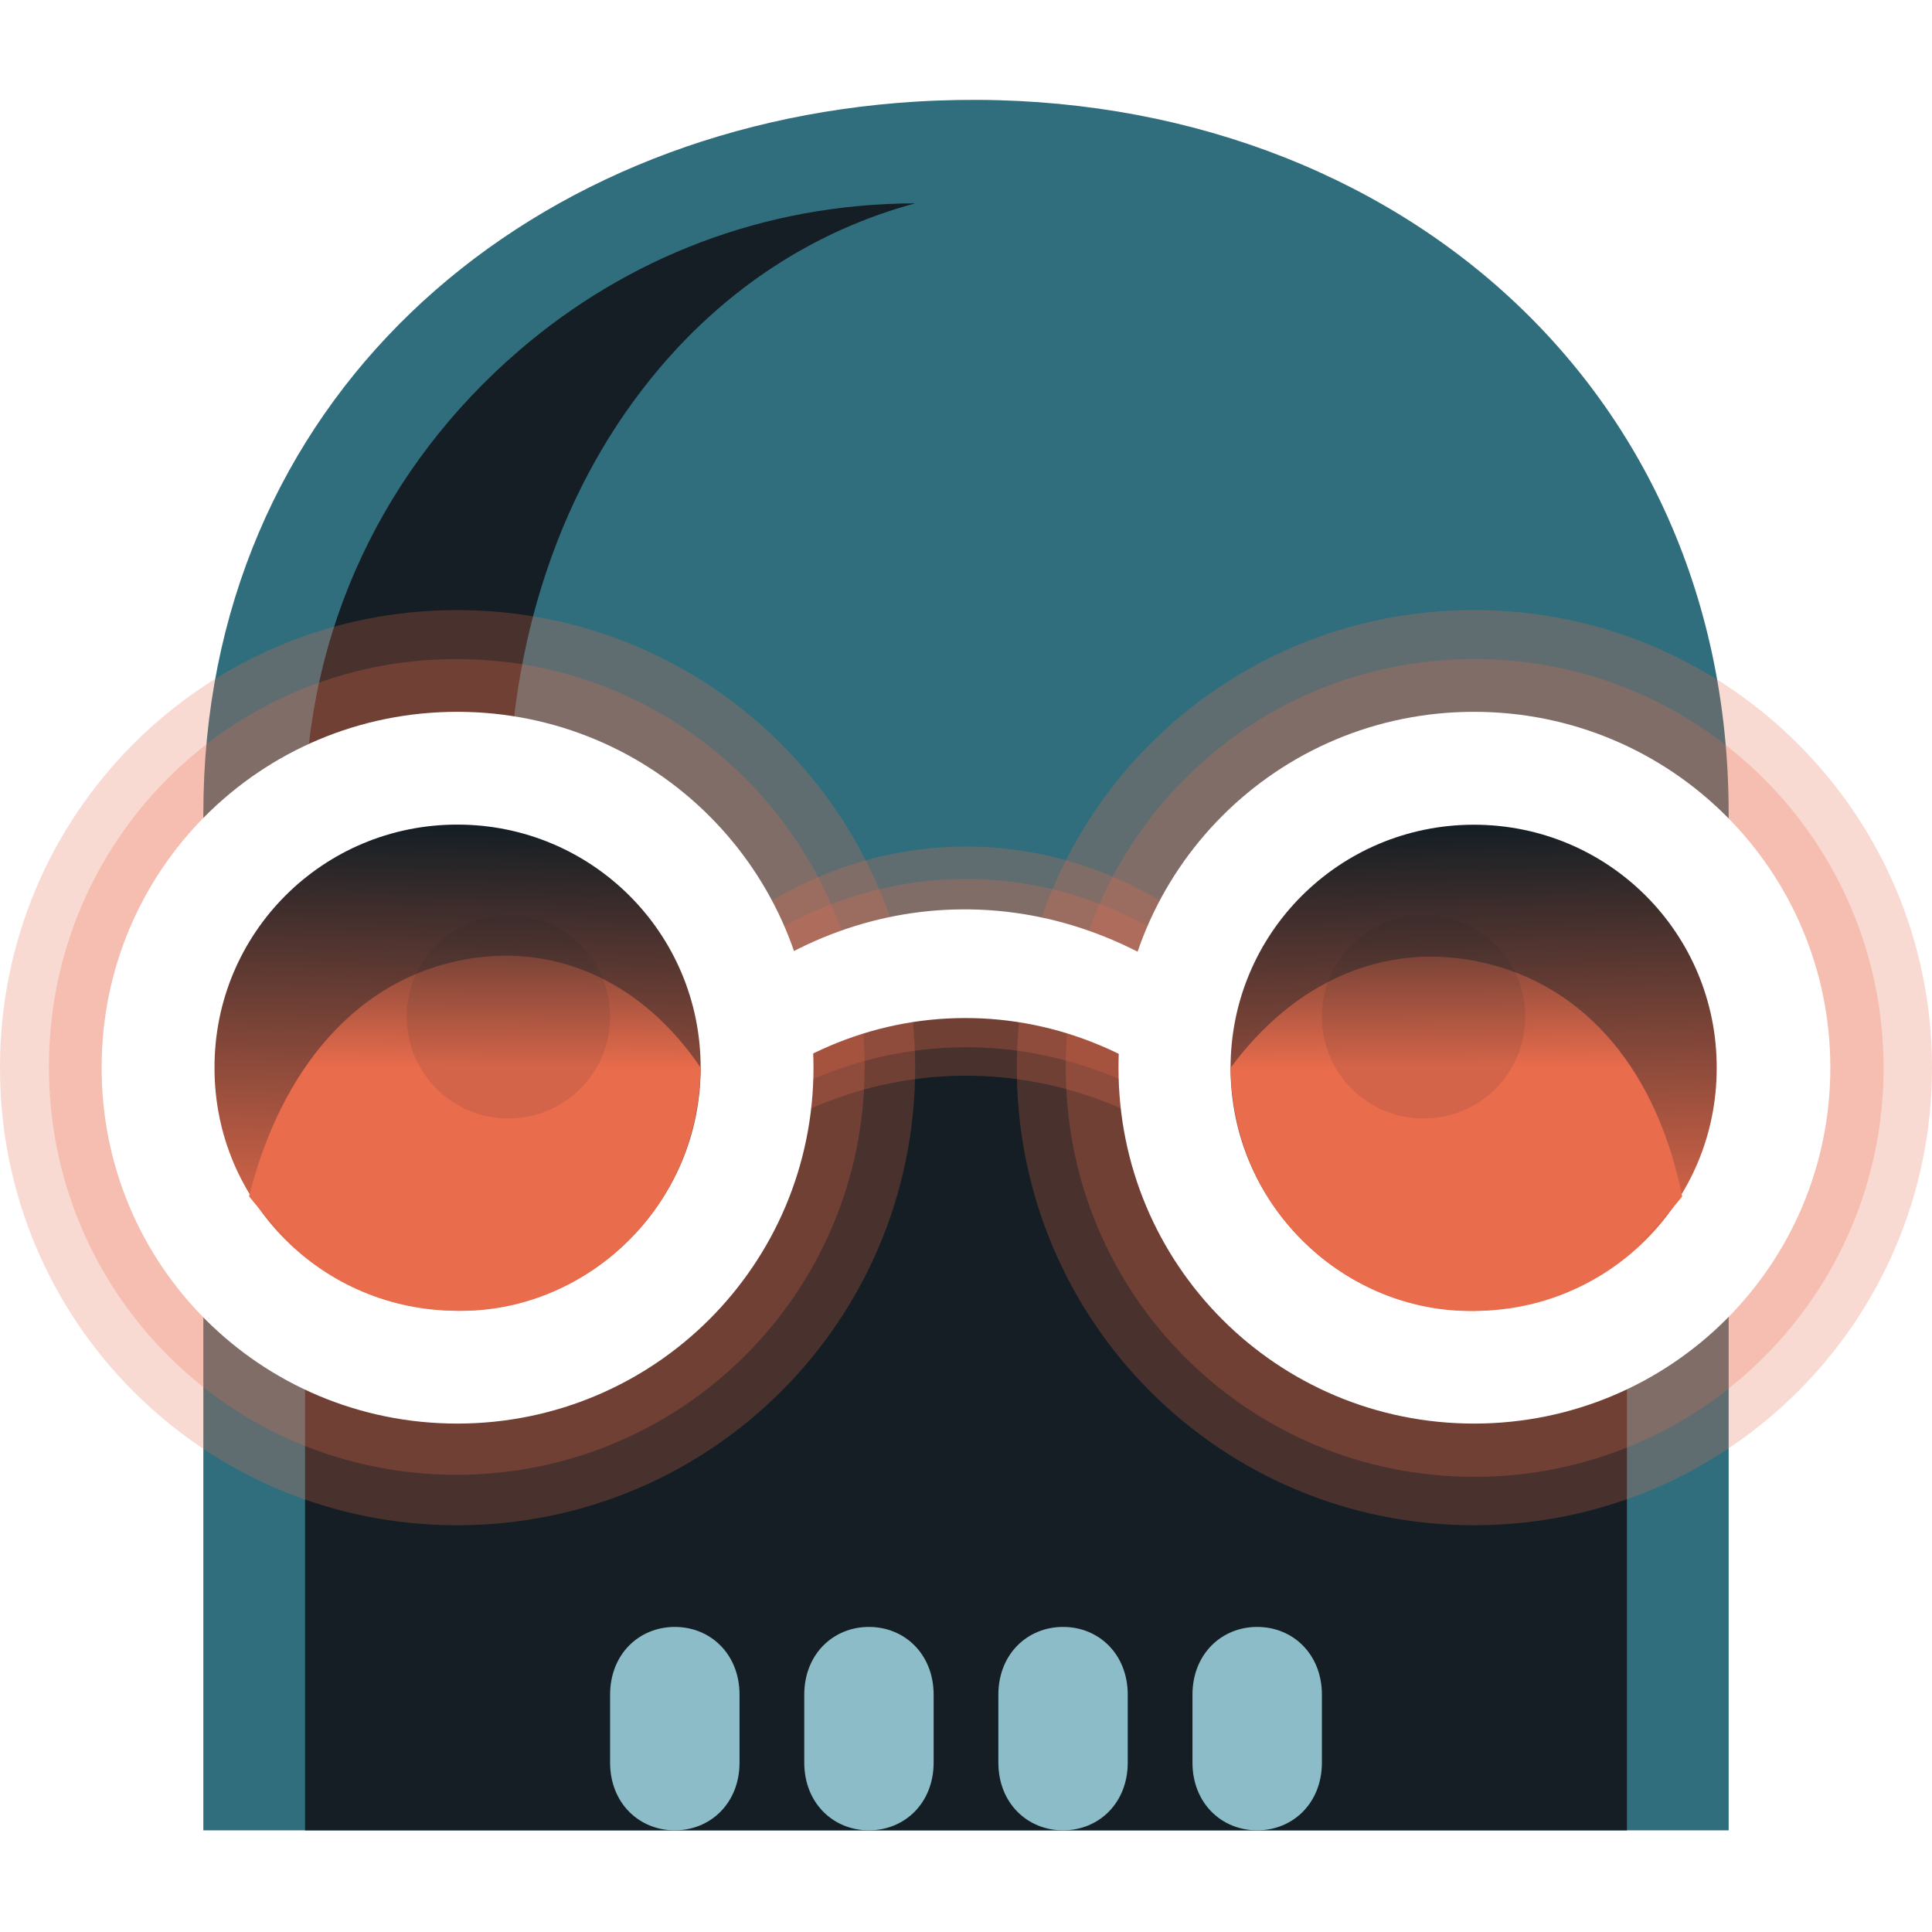
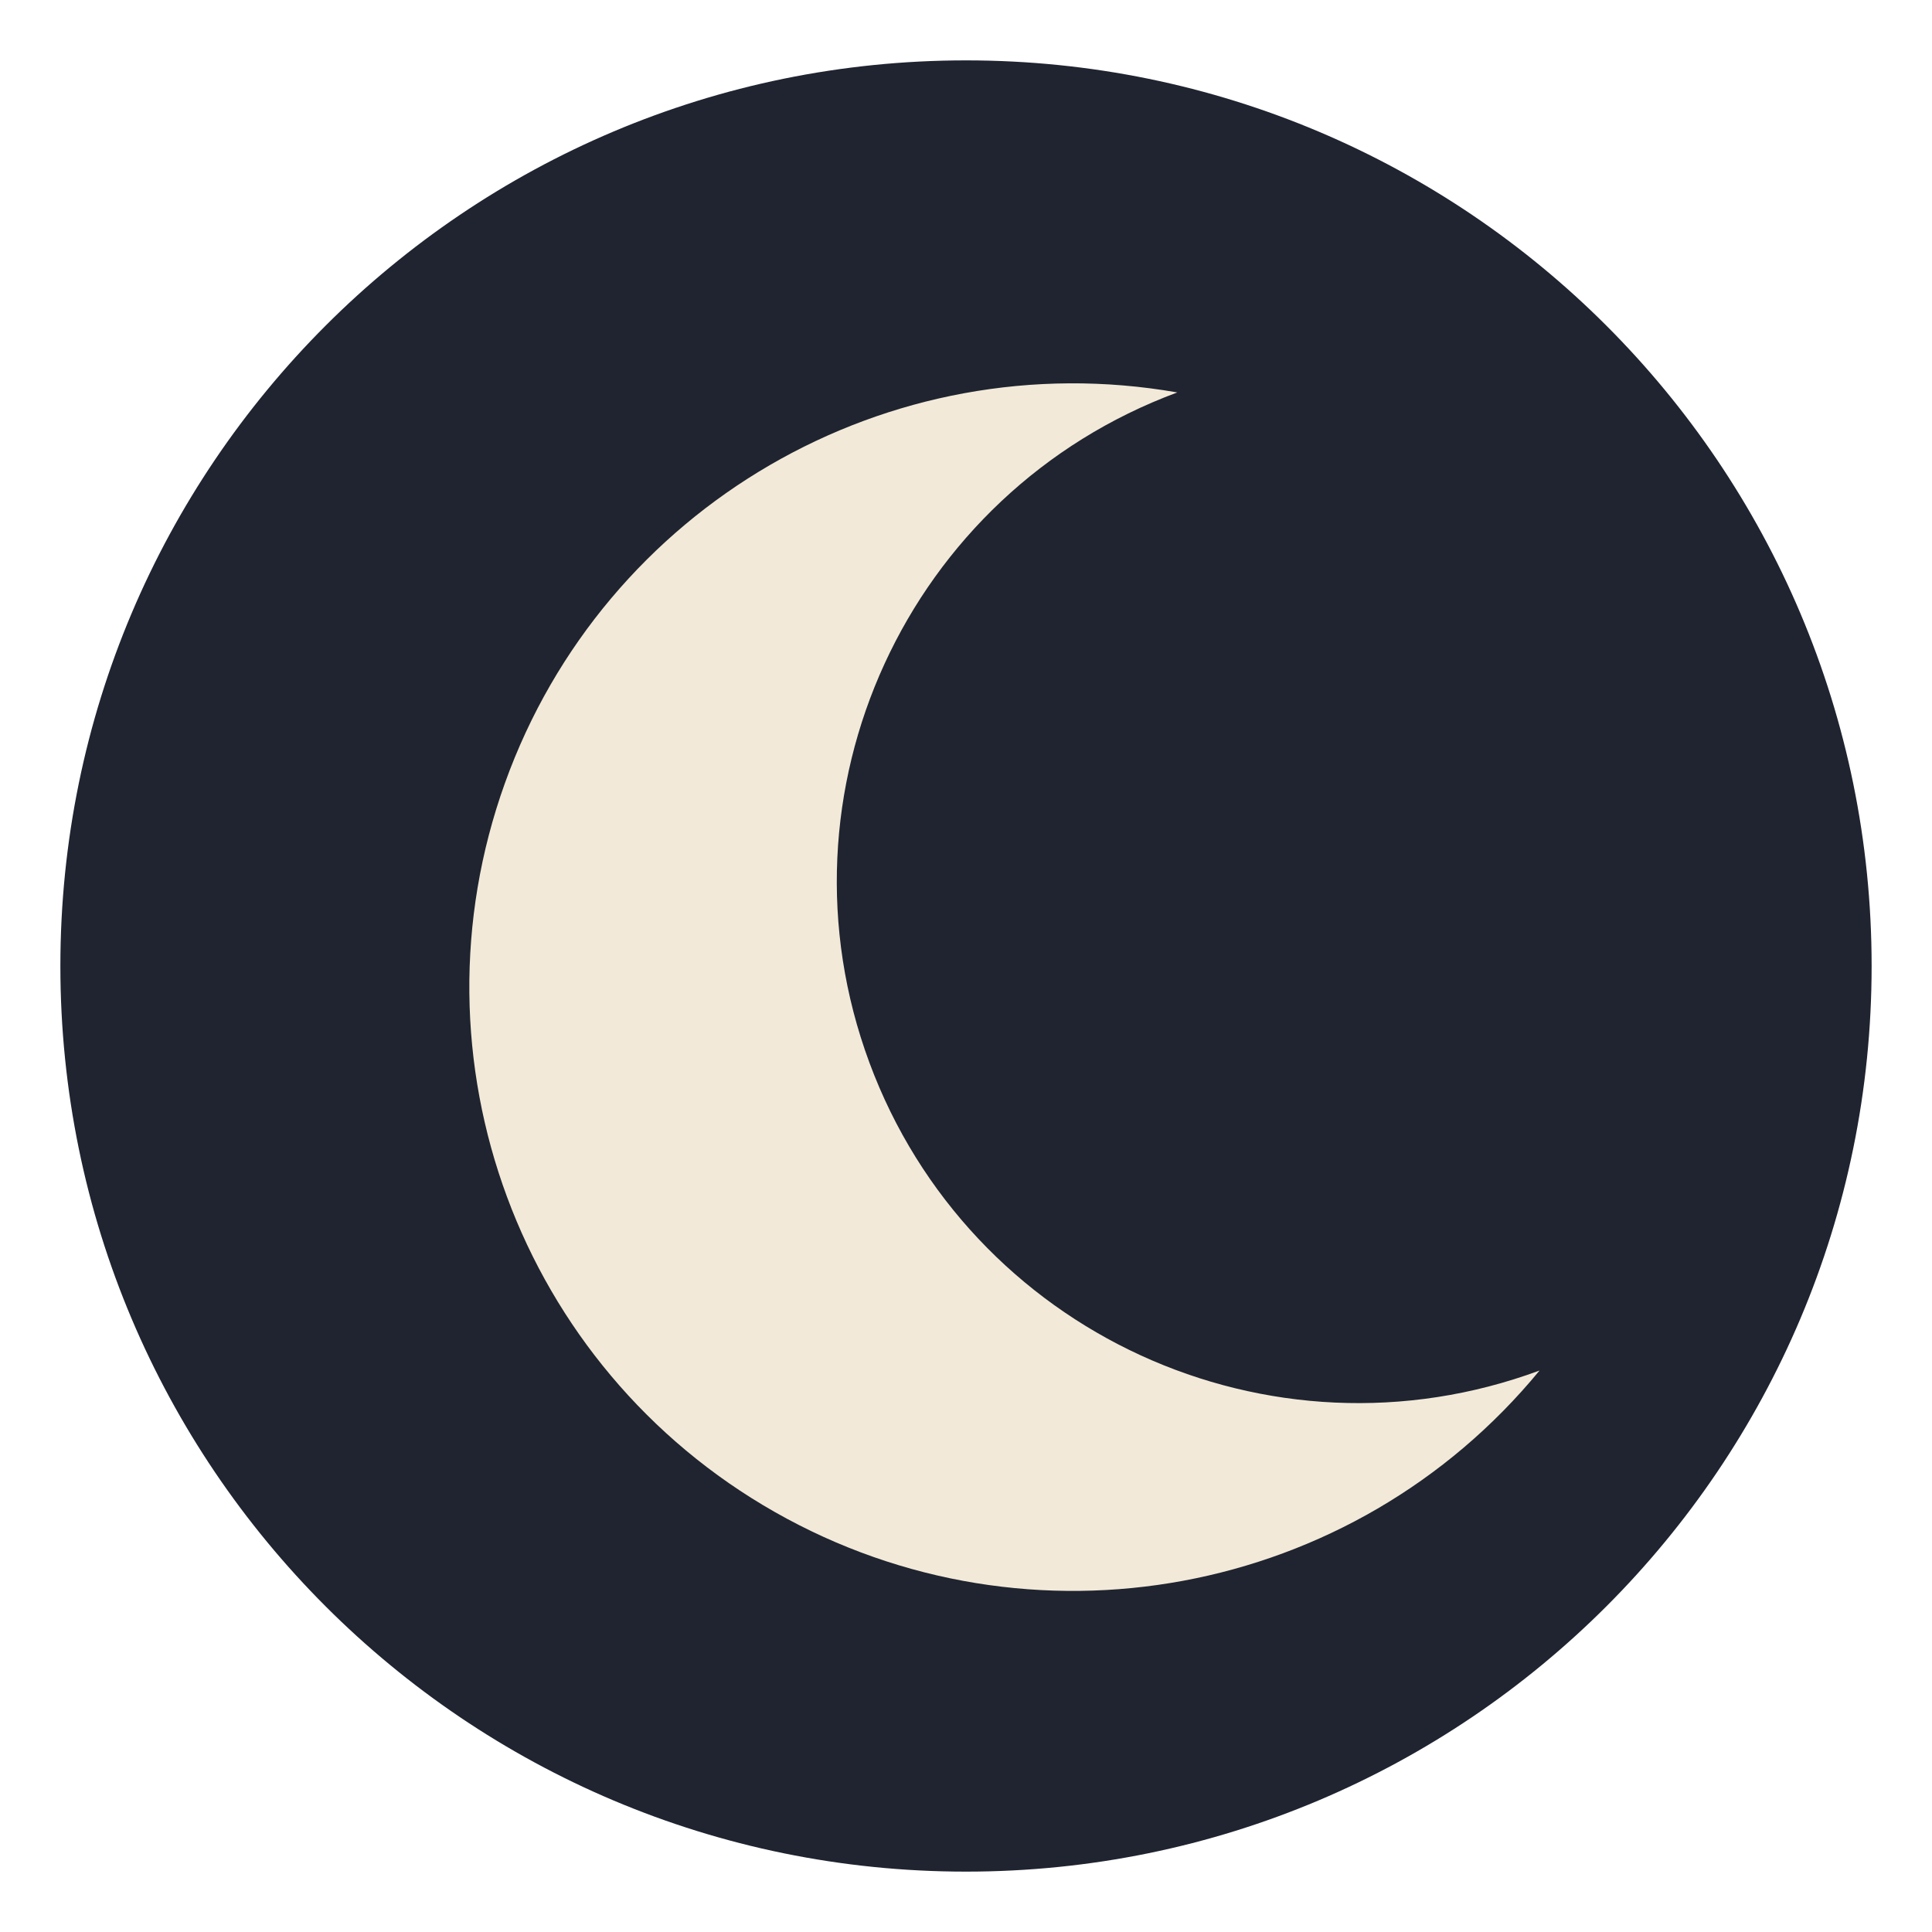
<svg xmlns="http://www.w3.org/2000/svg" viewBox="0 0 32 32">
-   <defs>
-     <linearGradient x1="7.579" y1="13.474" x2="7.433" y2="20.898" id="gradient6390" gradientUnits="userSpaceOnUse">
-       <stop offset="0%" stop-color="rgb(20,30,36)" />
-       <stop offset="100%" stop-color="rgb(233,108,76)" />
-     </linearGradient>
-     <linearGradient x1="7.579" y1="13.474" x2="7.55" y2="17.696" id="gradient6391" gradientUnits="userSpaceOnUse">
-       <stop offset="0%" stop-color="rgb(20,30,36)" />
-       <stop offset="100%" stop-color="rgb(233,108,76)" />
-     </linearGradient>
-     <linearGradient x1="24.408" y1="13.476" x2="24.554" y2="20.901" id="gradient6392" gradientUnits="userSpaceOnUse">
-       <stop offset="0%" stop-color="rgb(20,30,36)" />
-       <stop offset="100%" stop-color="rgb(233,108,76)" />
-     </linearGradient>
-     <linearGradient x1="24.408" y1="13.476" x2="24.437" y2="17.698" id="gradient6393" gradientUnits="userSpaceOnUse">
-       <stop offset="0%" stop-color="rgb(20,30,36)" />
-       <stop offset="100%" stop-color="rgb(233,108,76)" />
-     </linearGradient>
-     <linearGradient x1="7.579" y1="13.658" x2="7.439" y2="20.758" id="gradient6397" gradientUnits="userSpaceOnUse">
-       <stop offset="0%" stop-color="rgb(20,30,36)" />
-       <stop offset="100%" stop-color="rgb(233,108,76)" />
-     </linearGradient>
-     <linearGradient x1="7.579" y1="13.658" x2="7.551" y2="17.696" id="gradient6398" gradientUnits="userSpaceOnUse">
-       <stop offset="0%" stop-color="rgb(20,30,36)" />
-       <stop offset="100%" stop-color="rgb(233,108,76)" />
-     </linearGradient>
-     <linearGradient x1="24.408" y1="13.66" x2="24.547" y2="20.76" id="gradient6399" gradientUnits="userSpaceOnUse">
-       <stop offset="0%" stop-color="rgb(20,30,36)" />
-       <stop offset="100%" stop-color="rgb(233,108,76)" />
-     </linearGradient>
-     <linearGradient x1="24.408" y1="13.66" x2="24.436" y2="17.698" id="gradient6400" gradientUnits="userSpaceOnUse">
-       <stop offset="0%" stop-color="rgb(20,30,36)" />
-       <stop offset="100%" stop-color="rgb(233,108,76)" />
-     </linearGradient>
-   </defs>
-   <g>
-     <path d="M0,0 L32,0 L32,32 L0,32 L0,0 Z" fill="transparent" opacity="1" />
-   </g>
-   <g>
-     <path d="M3.368,30.316 L3.368,13.474 C3.368,6.672 8.598,2.091 15.158,1.684 C22.56,1.226 28.632,6.071 28.632,13.474 L28.632,30.316 L3.368,30.316 Z" fill="rgb(49,110,125)" opacity="1" />
-     <path d="M5.053,30.316 L5.053,13.474 C5.053,10.422 6.383,7.711 8.596,5.807 C10.387,4.266 12.655,3.373 15.158,3.368 C13.466,3.825 12.044,4.784 10.944,6.074 C9.269,8.037 8.421,10.657 8.421,13.474 L8.421,20.21 C10.477,18.579 12.757,17.349 15.158,16.842 C16.831,16.489 18.538,16.489 20.21,16.842 C22.612,17.349 24.892,18.579 26.947,20.21 L26.947,30.316 L5.053,30.316 Z" fill="rgb(20,30,36)" opacity="1" />
-     <path d="M10.105,28.07 C10.105,27.399 10.584,26.947 11.177,26.947 C11.77,26.947 12.249,27.399 12.249,28.07 L12.249,29.193 C12.249,29.864 11.77,30.316 11.177,30.316 C10.584,30.316 10.105,29.864 10.105,29.193 L10.105,28.07 Z" fill="rgb(139,188,199)" opacity="1" />
-     <path d="M13.321,28.07 C13.321,27.399 13.8,26.947 14.392,26.947 C14.985,26.947 15.464,27.399 15.464,28.07 L15.464,29.193 C15.464,29.864 14.985,30.316 14.392,30.316 C13.8,30.316 13.321,29.864 13.321,29.193 L13.321,28.07 Z" fill="rgb(139,188,199)" opacity="1" />
-     <path d="M16.536,28.07 C16.536,27.399 17.015,26.947 17.608,26.947 C18.201,26.947 18.679,27.399 18.679,28.07 L18.679,29.193 C18.679,29.864 18.201,30.316 17.608,30.316 C17.015,30.316 16.536,29.864 16.536,29.193 L16.536,28.07 Z" fill="rgb(139,188,199)" opacity="1" />
-     <path d="M19.751,28.07 C19.751,27.399 20.23,26.947 20.823,26.947 C21.416,26.947 21.895,27.399 21.895,28.07 L21.895,29.193 C21.895,29.864 21.416,30.316 20.823,30.316 C20.23,30.316 19.751,29.864 19.751,29.193 L19.751,28.07 Z" fill="rgb(139,188,199)" opacity="1" />
-   </g>
-   <g>
-     <path d="M11.79,15.63 C13.018,14.587 14.472,14.022 16,14.022 C17.527,14.022 18.982,14.587 20.21,15.63 L20.21,19.368 C18.97,18.36 17.518,17.817 16,17.817 C14.482,17.817 13.03,18.36 11.79,19.368 L11.79,15.63 Z" fill="rgb(233,108,76)" opacity="0.25" />
-     <path d="M11.79,16.168 C13.018,15.124 14.472,14.559 16,14.559 C17.527,14.559 18.982,15.124 20.21,16.168 L20.21,18.897 C18.97,17.889 17.518,17.346 16,17.346 C14.482,17.346 13.03,17.889 11.79,18.897 L11.79,16.168 Z" fill="rgb(233,108,76)" opacity="0.25" />
-     <path d="M0,17.684 C-0.006,13.49 3.375,10.101 7.579,10.105 C11.772,10.11 15.158,13.492 15.158,17.684 C15.158,21.876 11.772,25.259 7.579,25.263 C3.375,25.268 -0.006,21.878 0,17.684 Z" fill="rgb(233,108,76)" opacity="0.25" />
-     <path d="M0.811,17.671 C0.805,13.933 3.819,10.912 7.566,10.916 C11.303,10.92 14.322,13.935 14.322,17.671 C14.322,21.408 11.303,24.423 7.566,24.427 C3.819,24.431 0.805,21.41 0.811,17.671 Z" fill="rgb(233,108,76)" opacity="0.25" />
-     <path d="M16.842,17.684 C16.836,13.49 20.218,10.101 24.421,10.105 C28.614,10.11 32,13.492 32,17.684 C32,21.876 28.614,25.259 24.421,25.263 C20.218,25.268 16.836,21.878 16.842,17.684 Z" fill="rgb(233,108,76)" opacity="0.25" />
-     <path d="M17.653,17.688 C17.647,13.941 20.669,10.912 24.425,10.916 C28.172,10.92 31.198,13.943 31.198,17.688 C31.198,21.434 28.172,24.457 24.425,24.461 C20.669,24.465 17.647,21.436 17.653,17.688 Z" fill="rgb(233,108,76)" opacity="0.25" />
-   </g>
-   <g>
-     <path d="M3.368,17.684 C3.365,15.354 5.244,13.471 7.579,13.474 C9.908,13.476 11.79,15.355 11.79,17.684 C11.79,20.013 9.908,21.892 7.579,21.895 C5.244,21.897 3.365,20.014 3.368,17.684 Z" fill="url(#gradient6390)" opacity="1" />
-     <path d="M11.79,17.684 C11.769,18.866 11.306,19.927 10.521,20.699 C9.732,21.474 8.67,21.913 7.579,21.895 C6.214,21.871 4.933,21.128 3.966,19.912 C4.52,17.711 5.839,16.124 7.758,15.801 C9.343,15.534 10.808,16.235 11.79,17.684 Z" fill="url(#gradient6391)" opacity="1" />
-     <path d="M28.618,17.686 C28.622,15.357 26.743,13.473 24.408,13.476 C22.078,13.479 20.197,15.358 20.197,17.686 C20.197,20.015 22.078,21.895 24.408,21.897 C26.743,21.9 28.622,20.017 28.618,17.686 Z" fill="url(#gradient6392)" opacity="1" />
-     <path d="M20.197,17.686 C20.218,18.869 20.681,19.929 21.466,20.701 C22.255,21.476 23.316,21.916 24.408,21.897 C25.773,21.874 27.054,21.13 28.02,19.915 C27.599,17.807 26.396,16.26 24.531,15.855 C22.86,15.492 21.298,16.193 20.197,17.686 Z" fill="url(#gradient6393)" opacity="1" />
-     <path d="M11.79,16.675 C12.992,15.636 14.427,15.073 15.932,15.062 C17.478,15.051 18.957,15.622 20.21,16.675 L20.21,18.637 C19.007,17.488 17.536,16.857 15.971,16.862 C14.424,16.867 12.971,17.495 11.79,18.637 L11.79,16.675 Z" fill="rgb(255,255,255)" opacity="1" />
-     <path d="M1.684,17.684 C1.679,14.422 4.309,11.786 7.579,11.79 C10.84,11.793 13.474,14.424 13.474,17.684 C13.474,20.945 10.84,23.575 7.579,23.579 C4.309,23.582 1.679,20.946 1.684,17.684 Z" fill="rgb(255,255,255)" opacity="1" />
-     <path d="M18.526,17.684 C18.522,14.422 21.152,11.786 24.421,11.79 C27.682,11.793 30.316,14.424 30.316,17.684 C30.316,20.945 27.682,23.575 24.421,23.579 C21.152,23.582 18.522,20.946 18.526,17.684 Z" fill="rgb(255,255,255)" opacity="1" />
-     <path d="M3.553,17.684 C3.549,15.456 5.346,13.655 7.579,13.658 C9.806,13.66 11.605,15.457 11.605,17.684 C11.605,19.911 9.806,21.708 7.579,21.711 C5.346,21.713 3.549,19.912 3.553,17.684 Z" fill="url(#gradient6397)" opacity="1" />
-     <path d="M11.605,17.684 C11.586,18.815 11.143,19.829 10.392,20.567 C9.637,21.308 8.623,21.729 7.579,21.711 C6.274,21.688 5.049,20.977 4.125,19.815 C4.654,17.71 5.915,16.192 7.75,15.883 C9.266,15.628 10.667,16.299 11.605,17.684 Z" fill="url(#gradient6398)" opacity="1" />
-     <path d="M28.434,17.687 C28.438,15.458 26.641,13.658 24.408,13.66 C22.18,13.663 20.382,15.46 20.382,17.687 C20.382,19.914 22.18,21.71 24.408,21.713 C26.641,21.715 28.438,19.915 28.434,17.687 Z" fill="url(#gradient6399)" opacity="1" />
-     <path d="M20.382,17.687 C20.401,18.817 20.844,19.831 21.595,20.569 C22.349,21.311 23.364,21.731 24.408,21.713 C25.713,21.691 26.938,20.979 27.862,19.817 C27.46,17.801 26.309,16.323 24.525,15.935 C22.928,15.588 21.434,16.258 20.382,17.687 Z" fill="url(#gradient6400)" opacity="1" />
-   </g>
-   <g>
-     <path d="M8.421,15.158 C9.353,15.156 10.106,15.908 10.105,16.842 C10.104,17.774 9.353,18.526 8.421,18.526 C7.489,18.526 6.738,17.774 6.737,16.842 C6.736,15.908 7.489,15.156 8.421,15.158 Z" fill="rgb(20,30,36)" opacity="0.1" />
-     <path d="M23.579,15.158 C24.511,15.156 25.264,15.908 25.263,16.842 C25.262,17.774 24.511,18.526 23.579,18.526 C22.647,18.526 21.896,17.774 21.895,16.842 C21.894,15.908 22.647,15.156 23.579,15.158 Z" fill="rgb(20,30,36)" opacity="0.1" />
-   </g>
+   <circle cx="16" cy="16" r="15" fill="#1f2430" />
+   <path fill="#f2e9d8" d="M19.5 6.5a10 10 0 1 0 6 16.2A8.5 8.5 0 0 1 19.5 6.5z" />
</svg>
